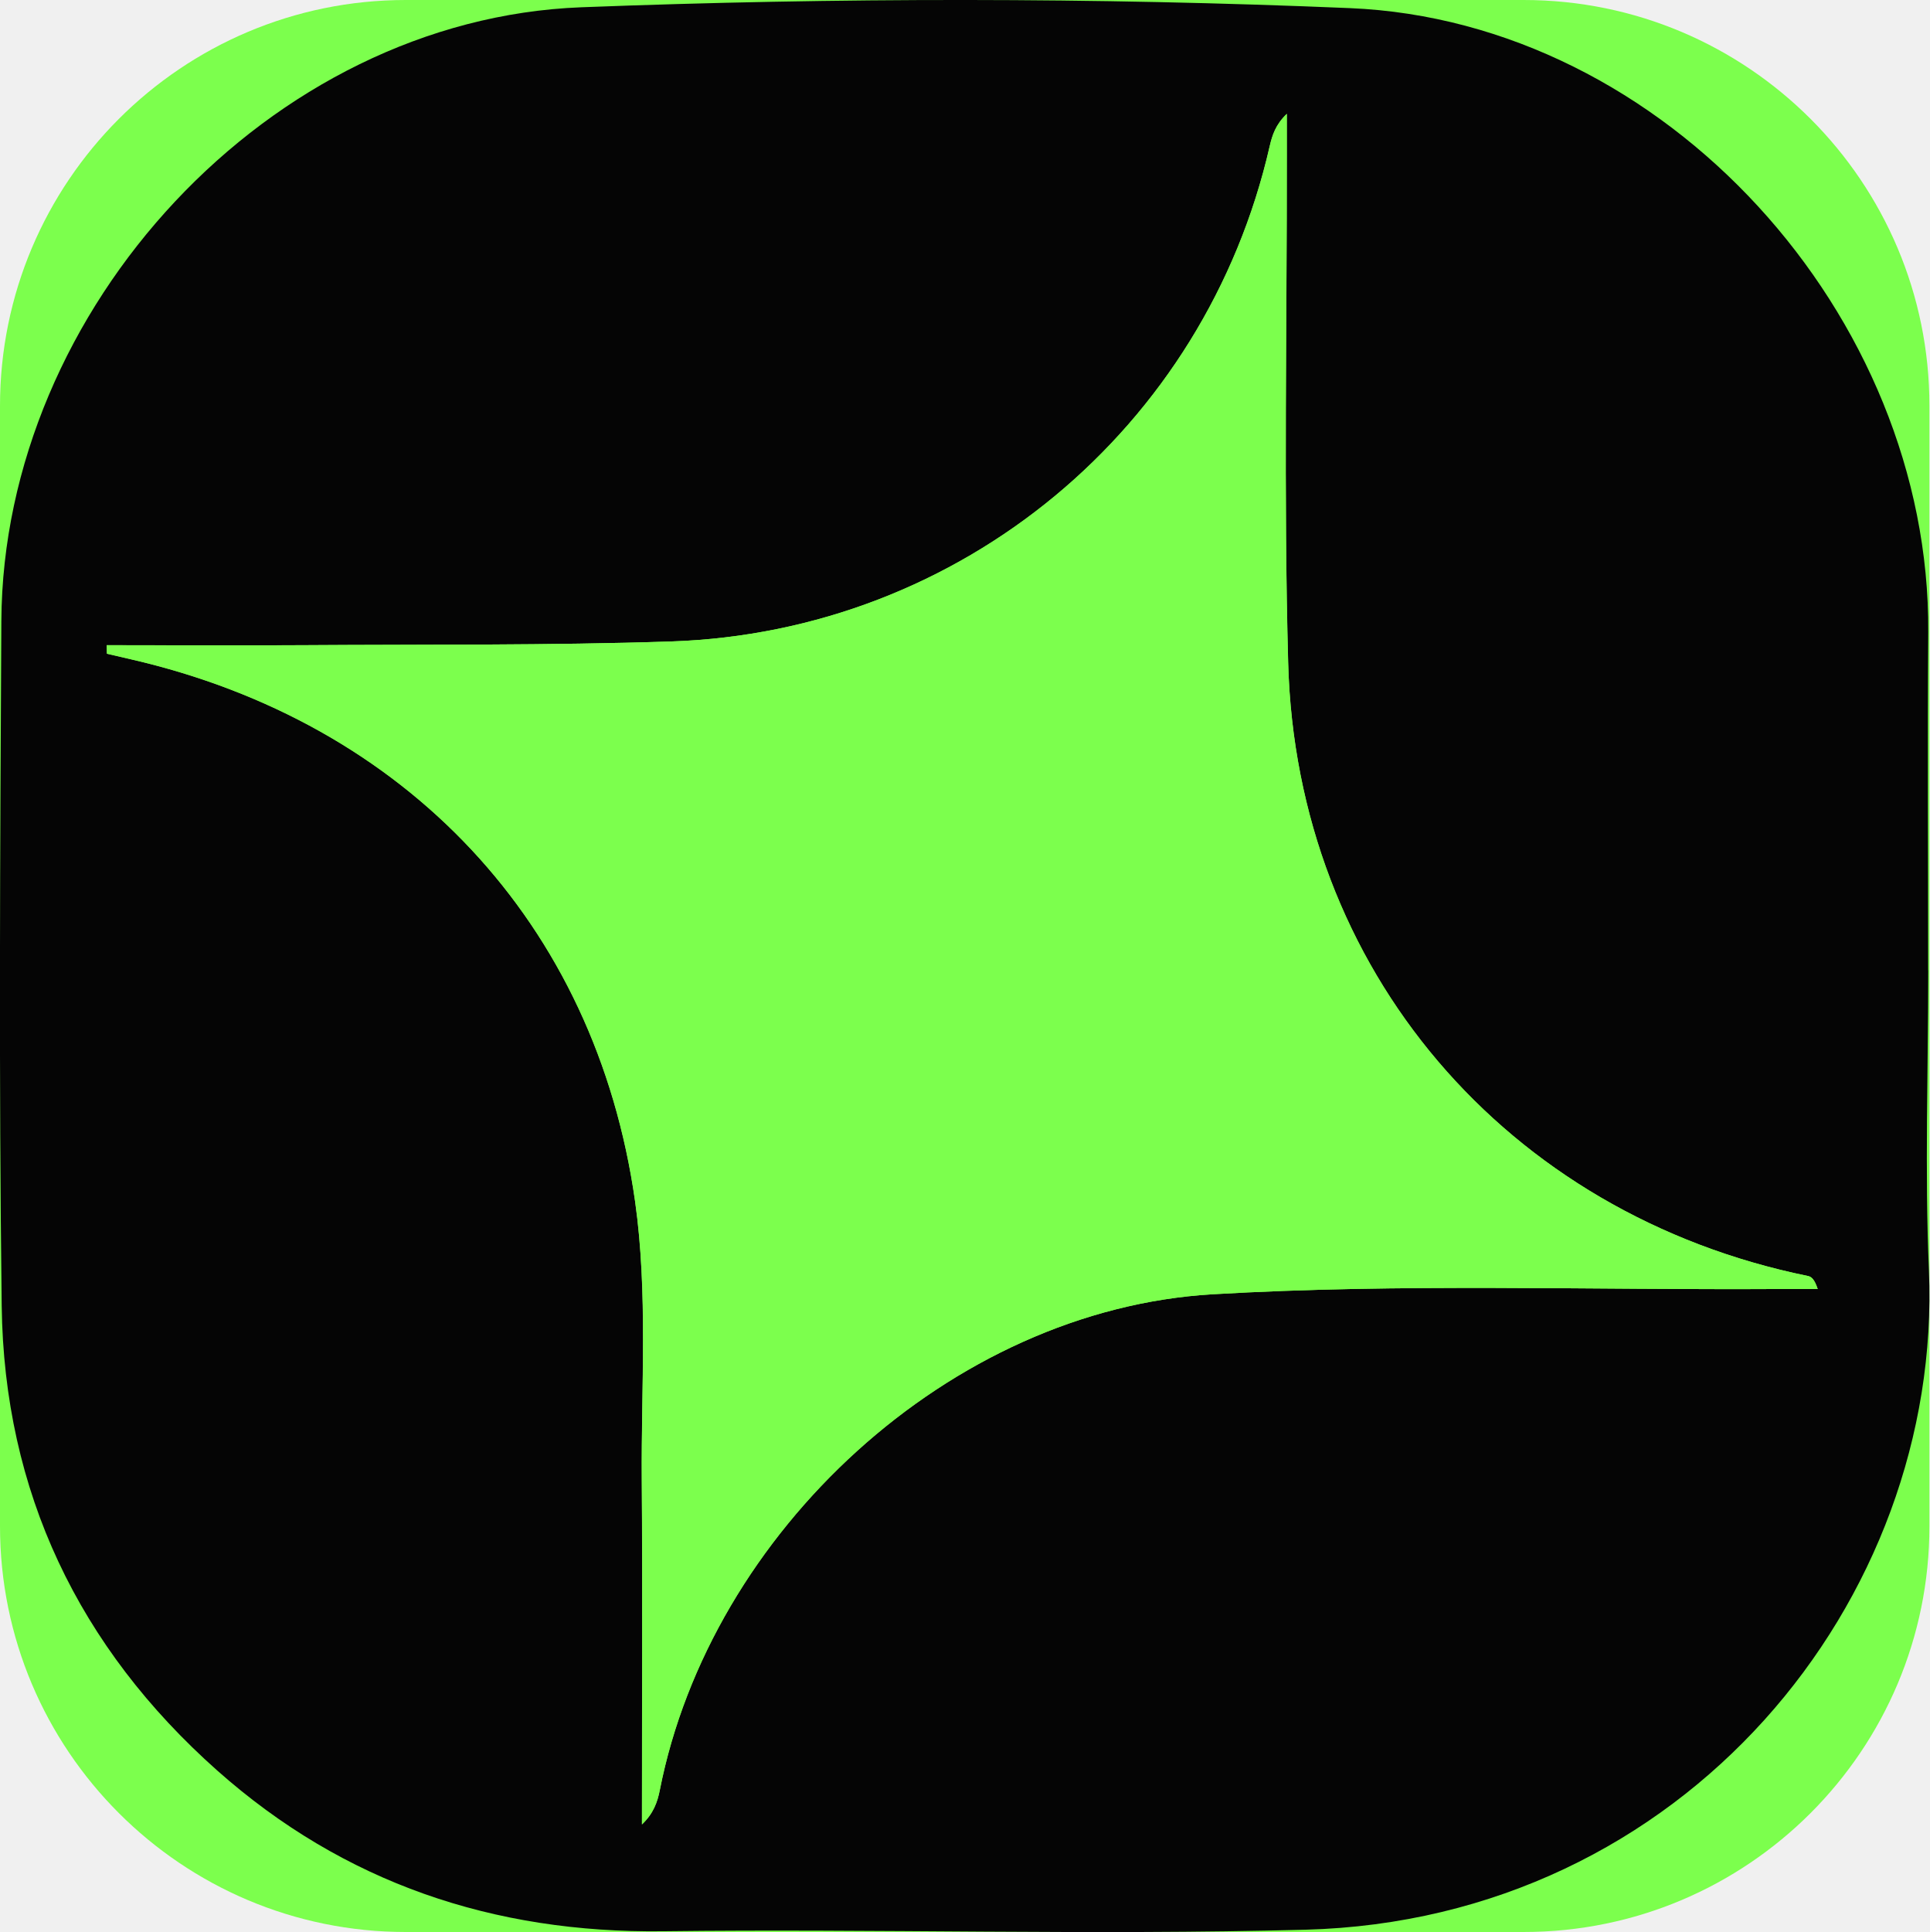
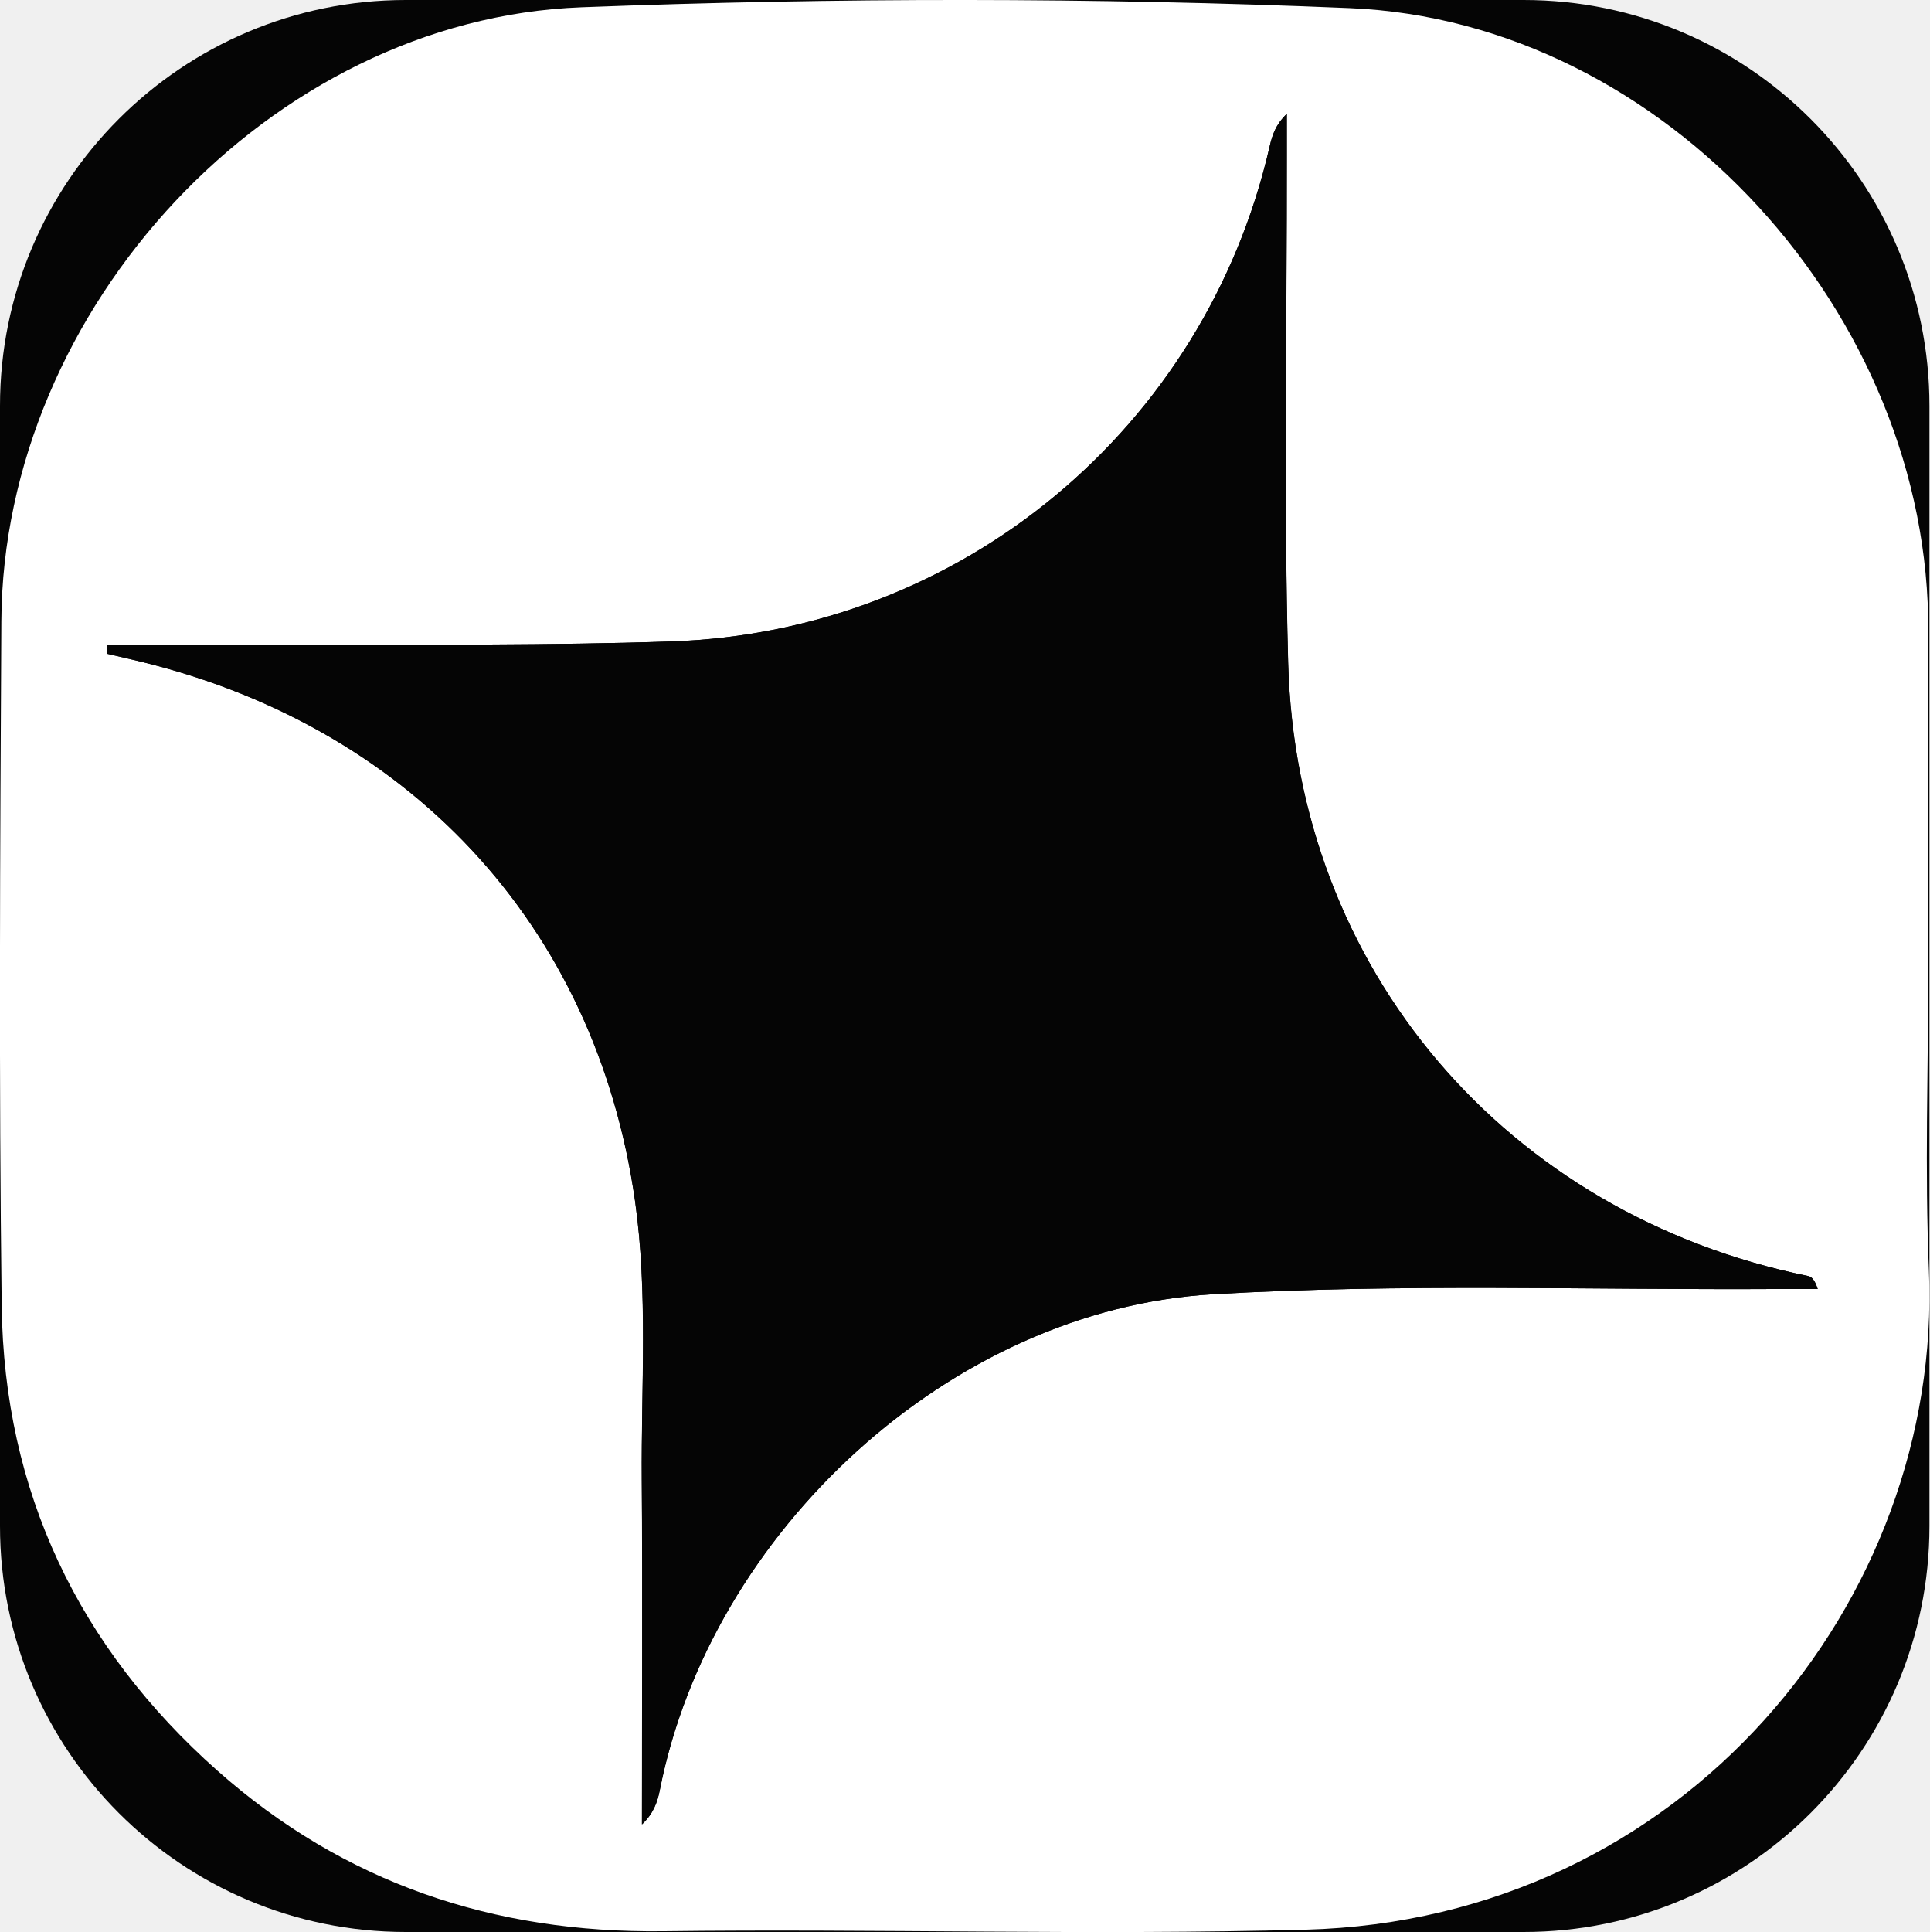
<svg xmlns="http://www.w3.org/2000/svg" viewBox="0 0 228.2 228.45">
-   <rect width="228.2" height="228.45" fill="#7cff4d" rx="48" />
-   <path fill="#050505" d="M228.06,114.73c0,11.83-.42,23.68.08,35.49,1.63,38.98-28.94,76.77-73.74,77.96-25.31.67-50.65-.13-75.97.18-20.06.25-37.75-5.71-52.72-18.99C9.31,194.81.48,176.39.2,154.41c-.34-26.99-.19-53.98-.04-80.97C.35,36.49,31.91,2.27,68.75.86c30.26-1.16,60.65-1.17,90.9.1,37.32,1.57,68.66,36.37,68.41,73.78-.09,13.33-.01,26.66-.01,39.99,0,0,.01,0,.02,0ZM12.61,76.29c0,.34.02.67.03,1.01.96.22,1.92.45,2.89.67,32.44,7.48,54.91,31.11,59.58,64.09,1.53,10.8.71,21.94.79,32.92.1,13.58.02,27.17.02,40.75,1.36-1.29,1.84-2.65,2.11-4.05,6.01-30.55,34.39-56.83,65.41-58.64,22.25-1.3,44.63-.49,66.95-.62,1.53,0,3.06,0,4.59,0-.37-1.15-.74-1.46-1.16-1.54-35.67-7.29-60.49-36.23-61.47-72.51-.54-19.98-.14-39.99-.16-59.98,0-1.64,0-3.28,0-4.93-1.34,1.29-1.72,2.54-2.02,3.81-7.62,33.37-36.53,57.44-70.81,58.58-14.48.48-28.98.34-43.47.44-7.76.05-15.53,0-23.29,0Z" />
-   <path fill="#7cff4d" d="M12.61,76.29c7.76,0,15.53.04,23.29,0,14.49-.1,28.99.04,43.47-.44,34.28-1.14,63.19-25.21,70.81-58.58.29-1.27.68-2.52,2.02-3.81,0,1.64,0,3.28,0,4.93.02,20-.38,40,.16,59.98.98,36.28,25.8,65.22,61.47,72.51.41.08.78.39,1.16,1.54-1.53,0-3.06,0-4.59,0-22.32.13-44.7-.68-66.95.62-31.02,1.82-59.4,28.09-65.41,58.64-.28,1.4-.75,2.77-2.11,4.05,0-13.58.08-27.17-.02-40.75-.08-10.99.74-22.13-.79-32.92-4.67-32.98-27.13-56.61-59.58-64.09-.96-.22-1.93-.45-2.89-.67,0-.34-.02-.67-.03-1.01Z" />
+   <rect width="228.2" height="228.45" fill="#050505" rx="48" />
+   <path fill="#ffffff" d="M228.06,114.73c0,11.83-.42,23.68.08,35.49,1.63,38.98-28.94,76.77-73.74,77.96-25.31.67-50.65-.13-75.97.18-20.06.25-37.75-5.71-52.72-18.99C9.31,194.81.48,176.39.2,154.41c-.34-26.99-.19-53.98-.04-80.97C.35,36.49,31.91,2.27,68.75.86c30.26-1.16,60.65-1.17,90.9.1,37.32,1.57,68.66,36.37,68.41,73.78-.09,13.33-.01,26.66-.01,39.99,0,0,.01,0,.02,0ZM12.61,76.29c0,.34.02.67.03,1.01.96.22,1.92.45,2.89.67,32.44,7.48,54.91,31.11,59.58,64.09,1.53,10.8.71,21.94.79,32.92.1,13.58.02,27.17.02,40.75,1.36-1.29,1.84-2.65,2.11-4.05,6.01-30.55,34.39-56.83,65.41-58.64,22.25-1.3,44.63-.49,66.95-.62,1.53,0,3.06,0,4.59,0-.37-1.15-.74-1.46-1.16-1.54-35.67-7.29-60.49-36.23-61.47-72.51-.54-19.98-.14-39.99-.16-59.98,0-1.64,0-3.28,0-4.93-1.34,1.29-1.72,2.54-2.02,3.81-7.62,33.37-36.53,57.44-70.81,58.58-14.48.48-28.98.34-43.47.44-7.76.05-15.53,0-23.29,0Z" />
+   <path fill="#050505" d="M12.61,76.29c7.76,0,15.53.04,23.29,0,14.49-.1,28.99.04,43.47-.44,34.28-1.14,63.19-25.21,70.81-58.58.29-1.27.68-2.52,2.02-3.81,0,1.64,0,3.28,0,4.93.02,20-.38,40,.16,59.98.98,36.28,25.8,65.22,61.47,72.51.41.08.78.39,1.16,1.54-1.53,0-3.06,0-4.59,0-22.32.13-44.7-.68-66.95.62-31.02,1.82-59.4,28.09-65.41,58.64-.28,1.4-.75,2.77-2.11,4.05,0-13.58.08-27.17-.02-40.75-.08-10.99.74-22.13-.79-32.92-4.67-32.98-27.13-56.61-59.58-64.09-.96-.22-1.93-.45-2.89-.67,0-.34-.02-.67-.03-1.01Z" />
</svg>
